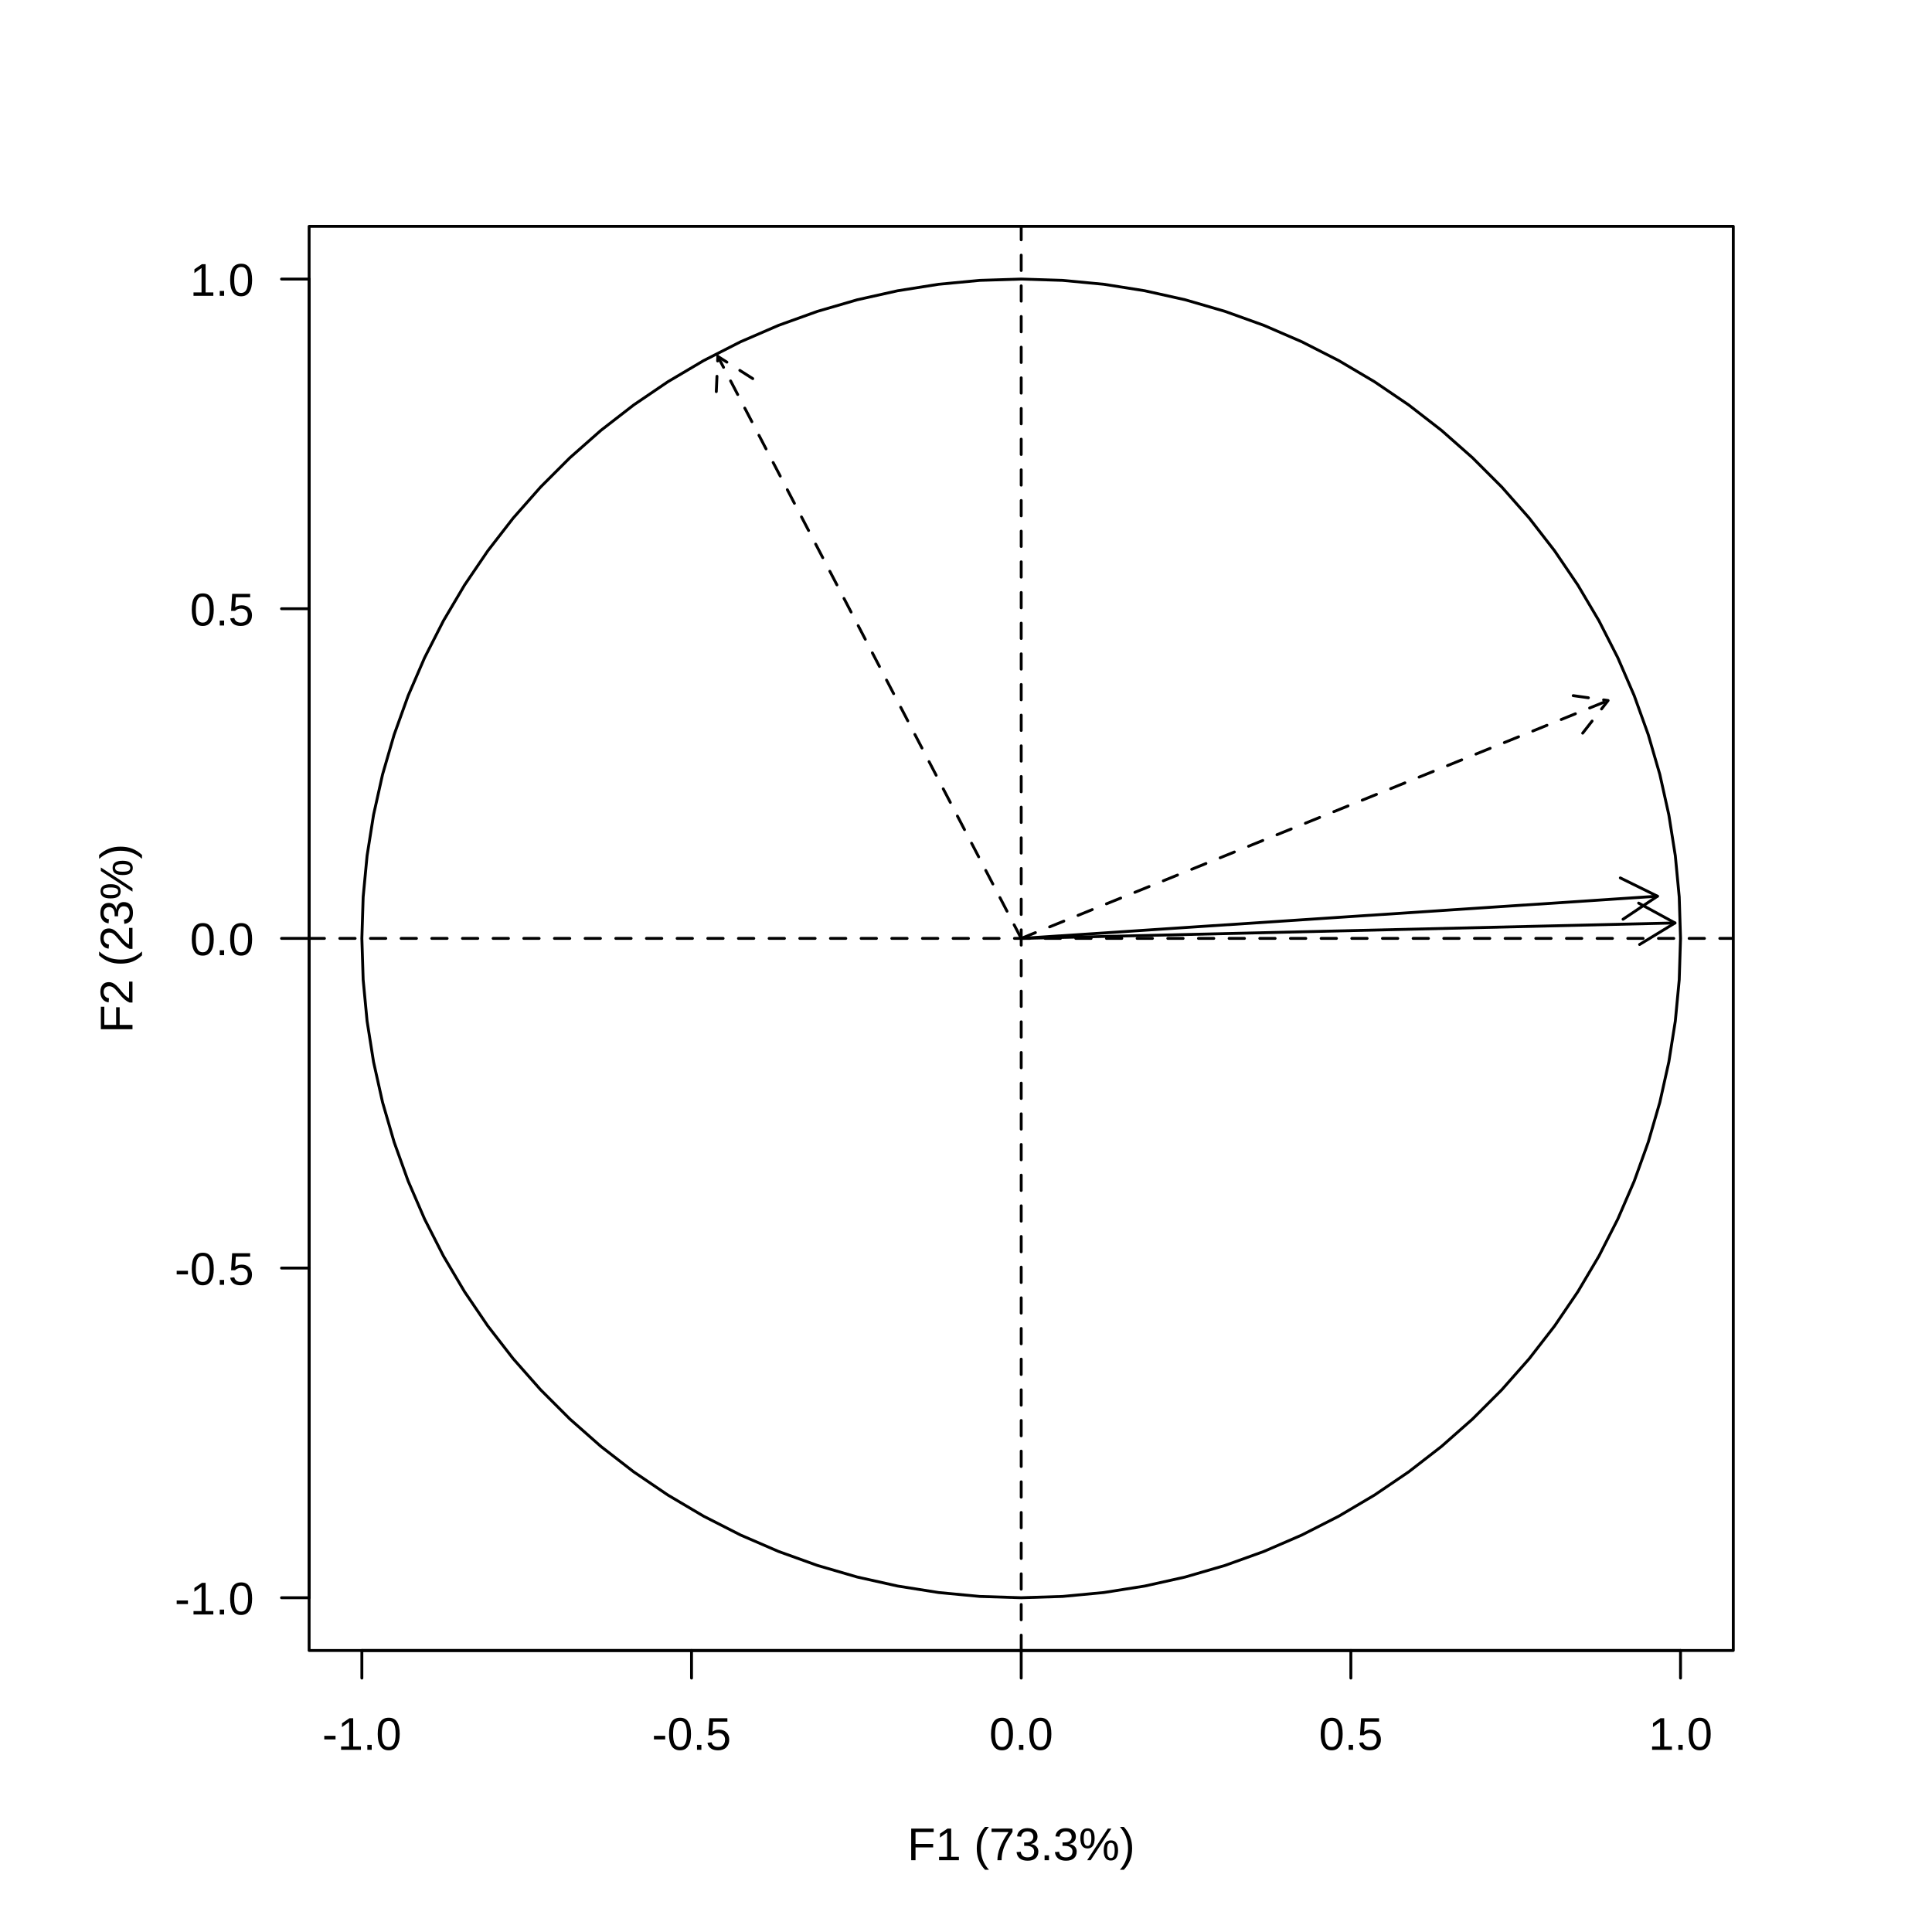
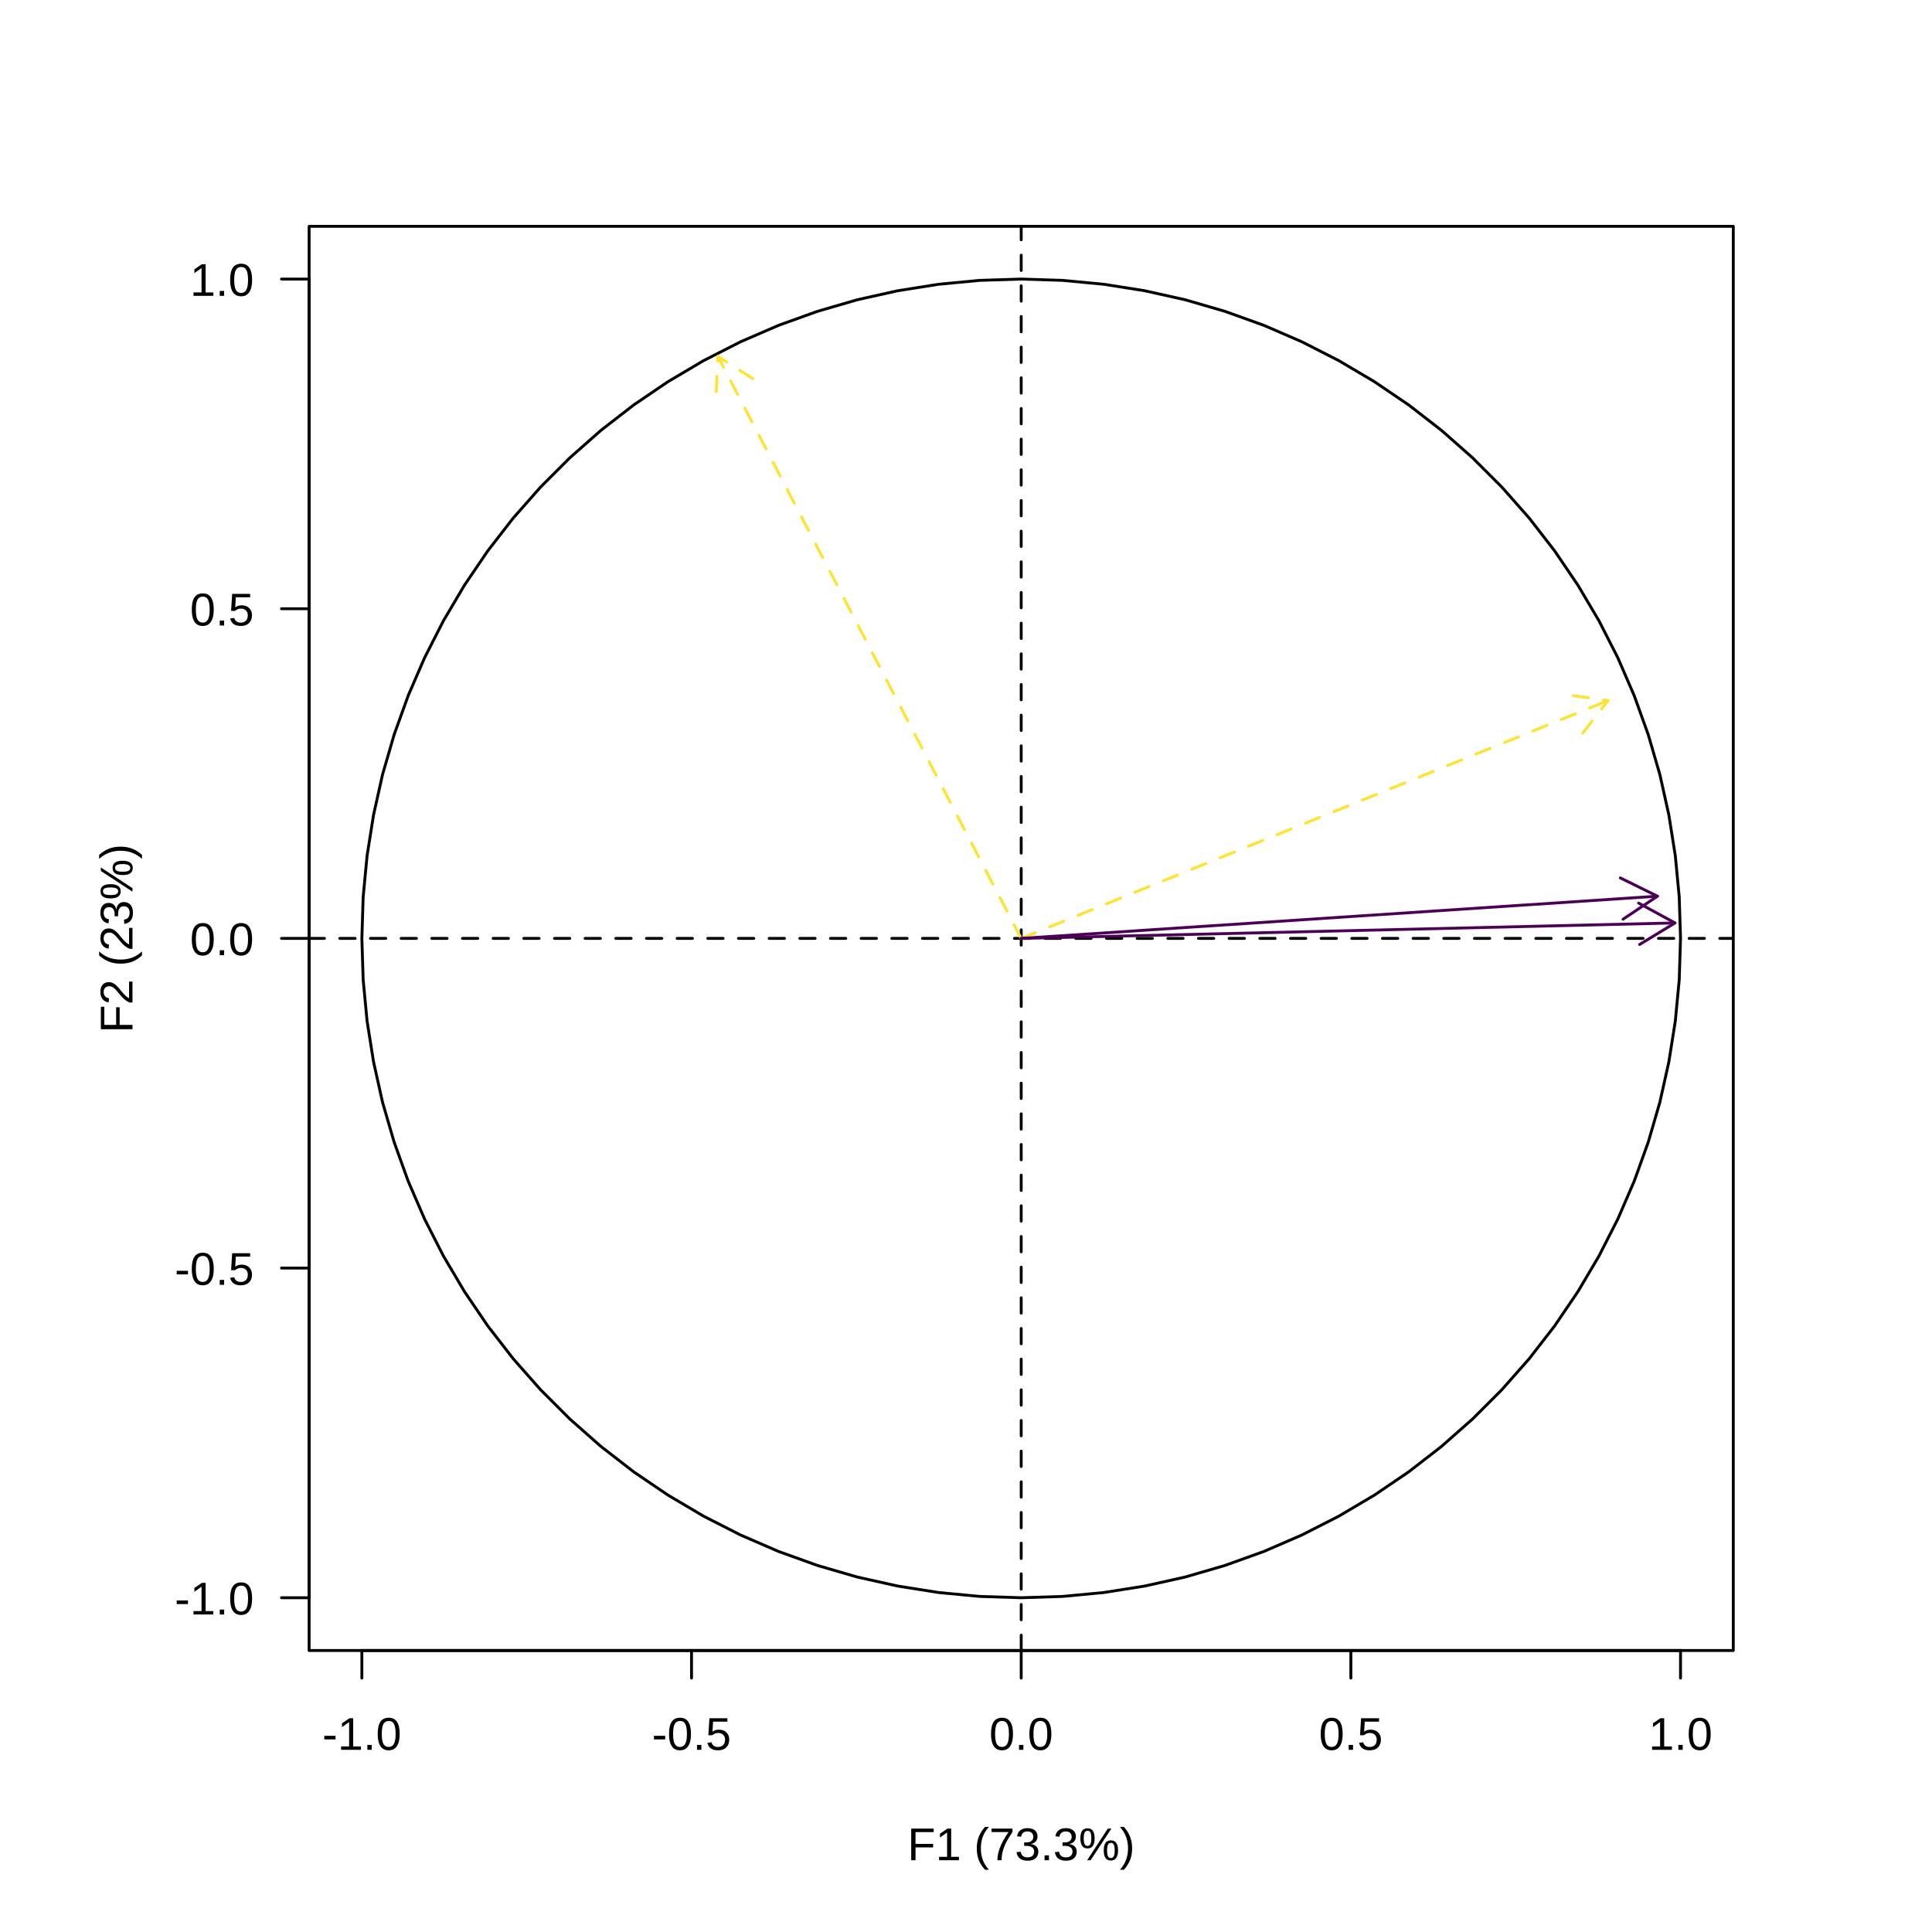
<svg xmlns="http://www.w3.org/2000/svg" class="svglite" width="504.00pt" height="504.00pt" viewBox="0 0 504.00 504.00">
  <defs>
    <style type="text/css">
    .svglite line, .svglite polyline, .svglite polygon, .svglite path, .svglite rect, .svglite circle {
      fill: none;
      stroke: #000000;
      stroke-linecap: round;
      stroke-linejoin: round;
      stroke-miterlimit: 10.00;
    }
    .svglite text {
      white-space: pre;
    }
  </style>
  </defs>
  <rect width="100%" height="100%" style="stroke: none; fill: #FFFFFF;" />
  <defs>
    <clipPath id="cpMC4wMHw1MDQuMDB8MC4wMHw1MDQuMDA=">
      <rect x="0.00" y="0.00" width="504.00" height="504.00" />
    </clipPath>
  </defs>
  <g clip-path="url(#cpMC4wMHw1MDQuMDB8MC4wMHw1MDQuMDA=)">
</g>
  <defs>
    <clipPath id="cpODAuNjR8NDUyLjE2fDU5LjA0fDQzMC41Ng==">
      <rect x="80.64" y="59.04" width="371.52" height="371.52" />
    </clipPath>
  </defs>
  <g clip-path="url(#cpODAuNjR8NDUyLjE2fDU5LjA0fDQzMC41Ng==)">
    <line x1="80.64" y1="244.80" x2="452.16" y2="244.80" style="stroke-width: 0.75; stroke-dasharray: 4.00,4.00;" />
    <line x1="266.40" y1="430.56" x2="266.40" y2="59.04" style="stroke-width: 0.75; stroke-dasharray: 4.00,4.00;" />
    <polygon points="438.40,244.80 438.06,234.00 437.04,223.24 435.35,212.57 433.00,202.03 429.98,191.65 426.32,181.48 422.03,171.57 417.12,161.94 411.62,152.64 405.55,143.70 398.93,135.16 391.78,127.06 384.14,119.42 376.04,112.27 367.50,105.65 358.56,99.58 349.26,94.08 339.63,89.17 329.72,84.88 319.55,81.22 309.17,78.20 298.63,75.85 287.96,74.16 277.20,73.14 266.40,72.80 255.60,73.14 244.84,74.16 234.17,75.85 223.63,78.20 213.25,81.22 203.08,84.88 193.17,89.17 183.54,94.08 174.24,99.58 165.30,105.65 156.76,112.27 148.66,119.42 141.02,127.06 133.87,135.16 127.25,143.70 121.18,152.64 115.68,161.94 110.77,171.57 106.48,181.48 102.82,191.65 99.80,202.03 97.45,212.57 95.76,223.24 94.74,234.00 94.40,244.80 94.74,255.60 95.76,266.36 97.45,277.03 99.80,287.57 102.82,297.95 106.48,308.12 110.77,318.03 115.68,327.66 121.18,336.96 127.25,345.90 133.87,354.44 141.02,362.54 148.66,370.18 156.76,377.33 165.30,383.95 174.24,390.02 183.54,395.52 193.17,400.43 203.08,404.72 213.25,408.38 223.63,411.40 234.17,413.75 244.84,415.44 255.60,416.46 266.40,416.80 277.20,416.46 287.96,415.44 298.63,413.75 309.17,411.40 319.55,408.38 329.72,404.72 339.63,400.43 349.26,395.52 358.56,390.02 367.50,383.95 376.04,377.33 384.14,370.18 391.78,362.54 398.93,354.44 405.55,345.90 411.62,336.96 417.12,327.66 422.03,318.03 426.32,308.12 429.98,297.95 433.00,287.57 435.35,277.03 437.04,266.36 438.06,255.60 " style="stroke-width: 0.75;" />
-     <line x1="266.40" y1="244.80" x2="419.51" y2="182.74" style="stroke-width: 0.75; stroke-dasharray: 4.00,4.00;" />
-     <polyline points="412.87,191.26 419.51,182.74 408.81,181.25 " style="stroke-width: 0.75; stroke-dasharray: 4.00,4.00;" />
-     <line x1="266.40" y1="244.80" x2="187.26" y2="92.97" style="stroke-width: 0.75; stroke-dasharray: 4.00,4.00;" />
-     <polyline points="196.37,98.77 187.26,92.97 186.79,103.76 " style="stroke-width: 0.75; stroke-dasharray: 4.00,4.00;" />
-     <line x1="266.40" y1="244.80" x2="436.95" y2="240.77" style="stroke-width: 0.75;" />
-     <polyline points="427.72,246.39 436.95,240.77 427.47,235.59 " style="stroke-width: 0.75;" />
-     <line x1="266.40" y1="244.80" x2="432.38" y2="233.79" style="stroke-width: 0.75;" />
-     <polyline points="423.40,239.80 432.38,233.79 422.69,229.02 " style="stroke-width: 0.75;" />
+     <line x1="266.40" y1="244.80" x2="419.51" y2="182.74" style="stroke-width: 0.75; stroke: #FDE333; stroke-dasharray: 4.00,4.00;" />
+     <polyline points="412.87,191.26 419.51,182.74 408.81,181.25 " style="stroke-width: 0.75; stroke: #FDE333; stroke-dasharray: 4.00,4.00;" />
+     <line x1="266.40" y1="244.80" x2="187.26" y2="92.97" style="stroke-width: 0.75; stroke: #FDE333; stroke-dasharray: 4.00,4.00;" />
+     <polyline points="196.37,98.77 187.26,92.97 186.79,103.76 " style="stroke-width: 0.75; stroke: #FDE333; stroke-dasharray: 4.00,4.00;" />
+     <line x1="266.40" y1="244.80" x2="436.95" y2="240.77" style="stroke-width: 0.75; stroke: #4B0055;" />
+     <polyline points="427.72,246.39 436.95,240.77 427.47,235.59 " style="stroke-width: 0.75; stroke: #4B0055;" />
+     <line x1="266.40" y1="244.80" x2="432.38" y2="233.79" style="stroke-width: 0.75; stroke: #4B0055;" />
+     <polyline points="423.40,239.80 432.38,233.79 422.69,229.02 " style="stroke-width: 0.75; stroke: #4B0055;" />
  </g>
  <g clip-path="url(#cpMC4wMHw1MDQuMDB8MC4wMHw1MDQuMDA=)">
    <line x1="94.40" y1="430.56" x2="438.40" y2="430.56" style="stroke-width: 0.75;" />
    <line x1="94.40" y1="430.56" x2="94.40" y2="437.76" style="stroke-width: 0.75;" />
    <line x1="180.40" y1="430.56" x2="180.40" y2="437.76" style="stroke-width: 0.75;" />
    <line x1="266.40" y1="430.56" x2="266.40" y2="437.76" style="stroke-width: 0.75;" />
    <line x1="352.40" y1="430.56" x2="352.40" y2="437.76" style="stroke-width: 0.75;" />
    <line x1="438.40" y1="430.56" x2="438.40" y2="437.76" style="stroke-width: 0.75;" />
    <text x="94.40" y="456.48" text-anchor="middle" style="font-size: 12.00px; font-family: &quot;Arial&quot;;" textLength="23.43px" lengthAdjust="spacingAndGlyphs">-1.0</text>
    <text x="180.40" y="456.48" text-anchor="middle" style="font-size: 12.00px; font-family: &quot;Arial&quot;;" textLength="23.43px" lengthAdjust="spacingAndGlyphs">-0.5</text>
    <text x="266.40" y="456.48" text-anchor="middle" style="font-size: 12.00px; font-family: &quot;Arial&quot;;" textLength="19.09px" lengthAdjust="spacingAndGlyphs">0.0</text>
    <text x="352.40" y="456.48" text-anchor="middle" style="font-size: 12.00px; font-family: &quot;Arial&quot;;" textLength="19.09px" lengthAdjust="spacingAndGlyphs">0.5</text>
    <text x="438.40" y="456.48" text-anchor="middle" style="font-size: 12.00px; font-family: &quot;Arial&quot;;" textLength="19.09px" lengthAdjust="spacingAndGlyphs">1.0</text>
    <line x1="80.64" y1="416.80" x2="80.64" y2="72.80" style="stroke-width: 0.75;" />
    <line x1="80.64" y1="416.80" x2="73.44" y2="416.80" style="stroke-width: 0.75;" />
    <line x1="80.64" y1="330.80" x2="73.44" y2="330.80" style="stroke-width: 0.75;" />
    <line x1="80.64" y1="244.80" x2="73.44" y2="244.80" style="stroke-width: 0.75;" />
    <line x1="80.64" y1="158.80" x2="73.44" y2="158.80" style="stroke-width: 0.75;" />
    <line x1="80.64" y1="72.80" x2="73.44" y2="72.80" style="stroke-width: 0.75;" />
    <text x="66.24" y="421.17" text-anchor="end" style="font-size: 12.00px; font-family: &quot;Arial&quot;;" textLength="23.43px" lengthAdjust="spacingAndGlyphs">-1.0</text>
    <text x="66.24" y="335.17" text-anchor="end" style="font-size: 12.00px; font-family: &quot;Arial&quot;;" textLength="23.43px" lengthAdjust="spacingAndGlyphs">-0.5</text>
    <text x="66.24" y="249.17" text-anchor="end" style="font-size: 12.00px; font-family: &quot;Arial&quot;;" textLength="19.09px" lengthAdjust="spacingAndGlyphs">0.0</text>
    <text x="66.24" y="163.17" text-anchor="end" style="font-size: 12.00px; font-family: &quot;Arial&quot;;" textLength="19.09px" lengthAdjust="spacingAndGlyphs">0.5</text>
    <text x="66.24" y="77.17" text-anchor="end" style="font-size: 12.00px; font-family: &quot;Arial&quot;;" textLength="19.09px" lengthAdjust="spacingAndGlyphs">1.0</text>
    <polygon points="80.64,430.56 452.16,430.56 452.16,59.04 80.64,59.04 " style="stroke-width: 0.75;" />
    <text x="266.40" y="485.28" text-anchor="middle" style="font-size: 12.00px; font-family: &quot;Arial&quot;;" textLength="65.86px" lengthAdjust="spacingAndGlyphs">F1 (73.3%)</text>
    <text transform="translate(34.56,244.80) rotate(-90)" text-anchor="middle" style="font-size: 12.00px; font-family: &quot;Arial&quot;;" textLength="54.40px" lengthAdjust="spacingAndGlyphs">F2 (23%)</text>
  </g>
</svg>
